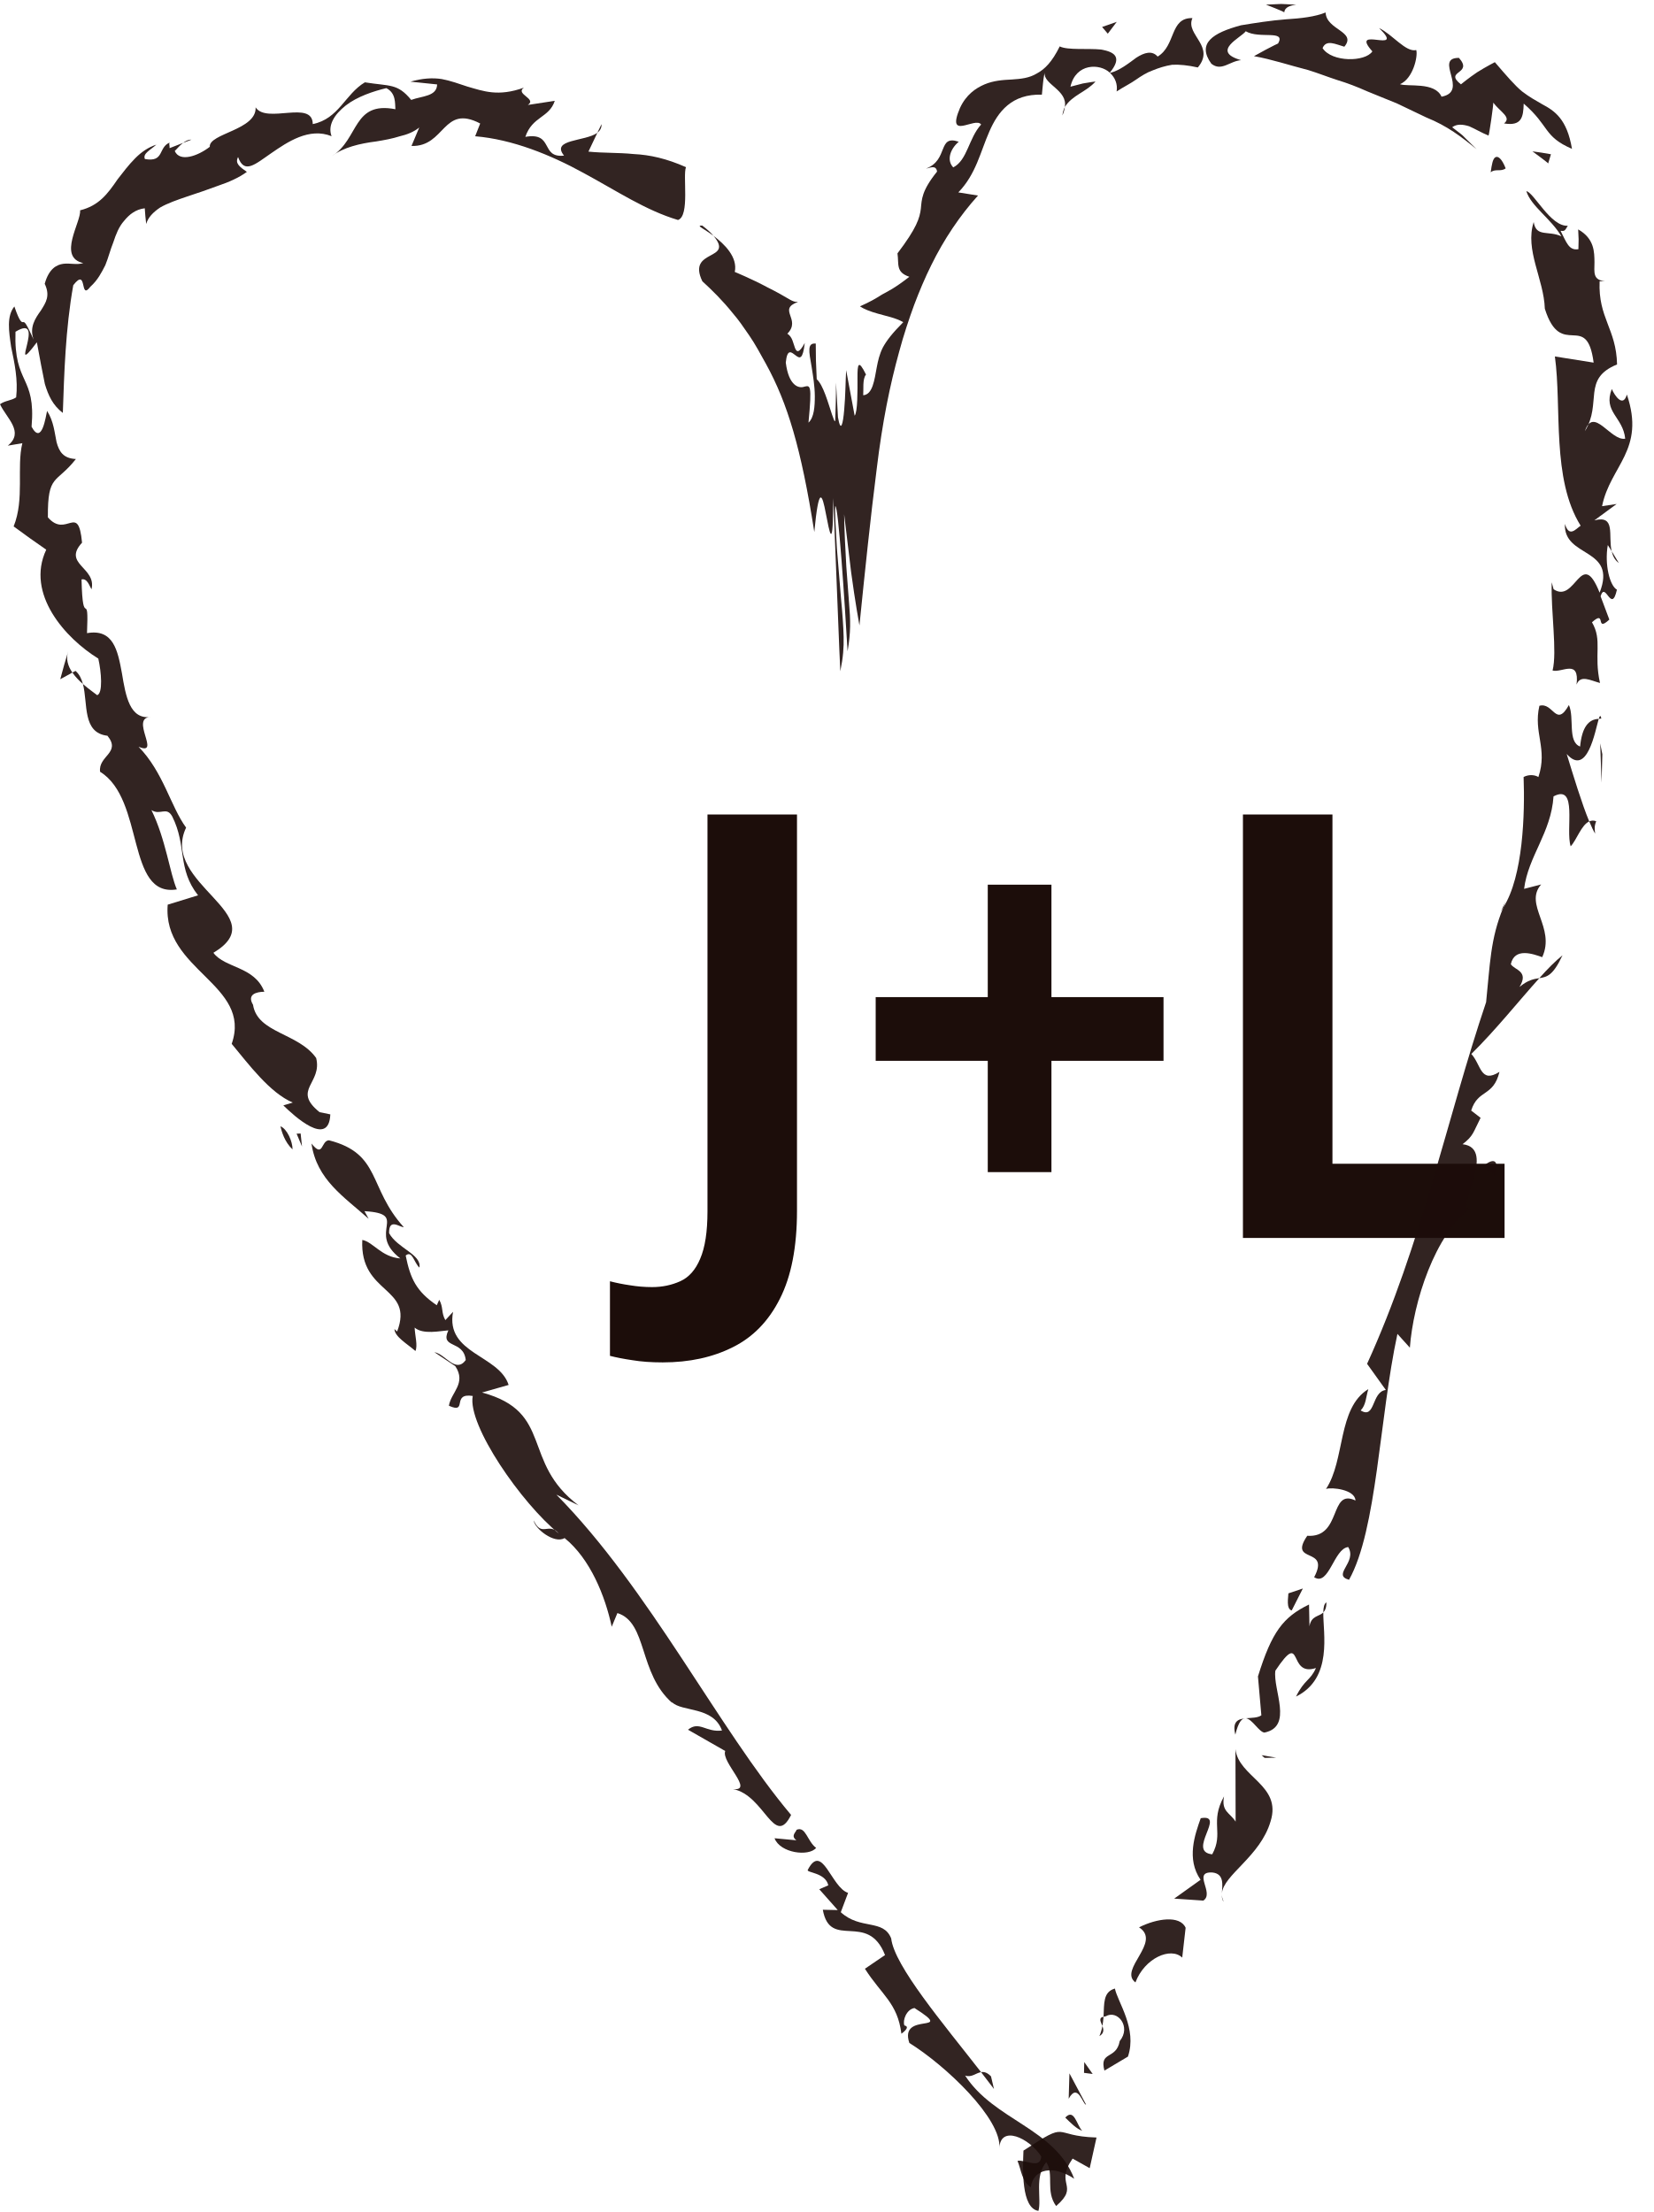
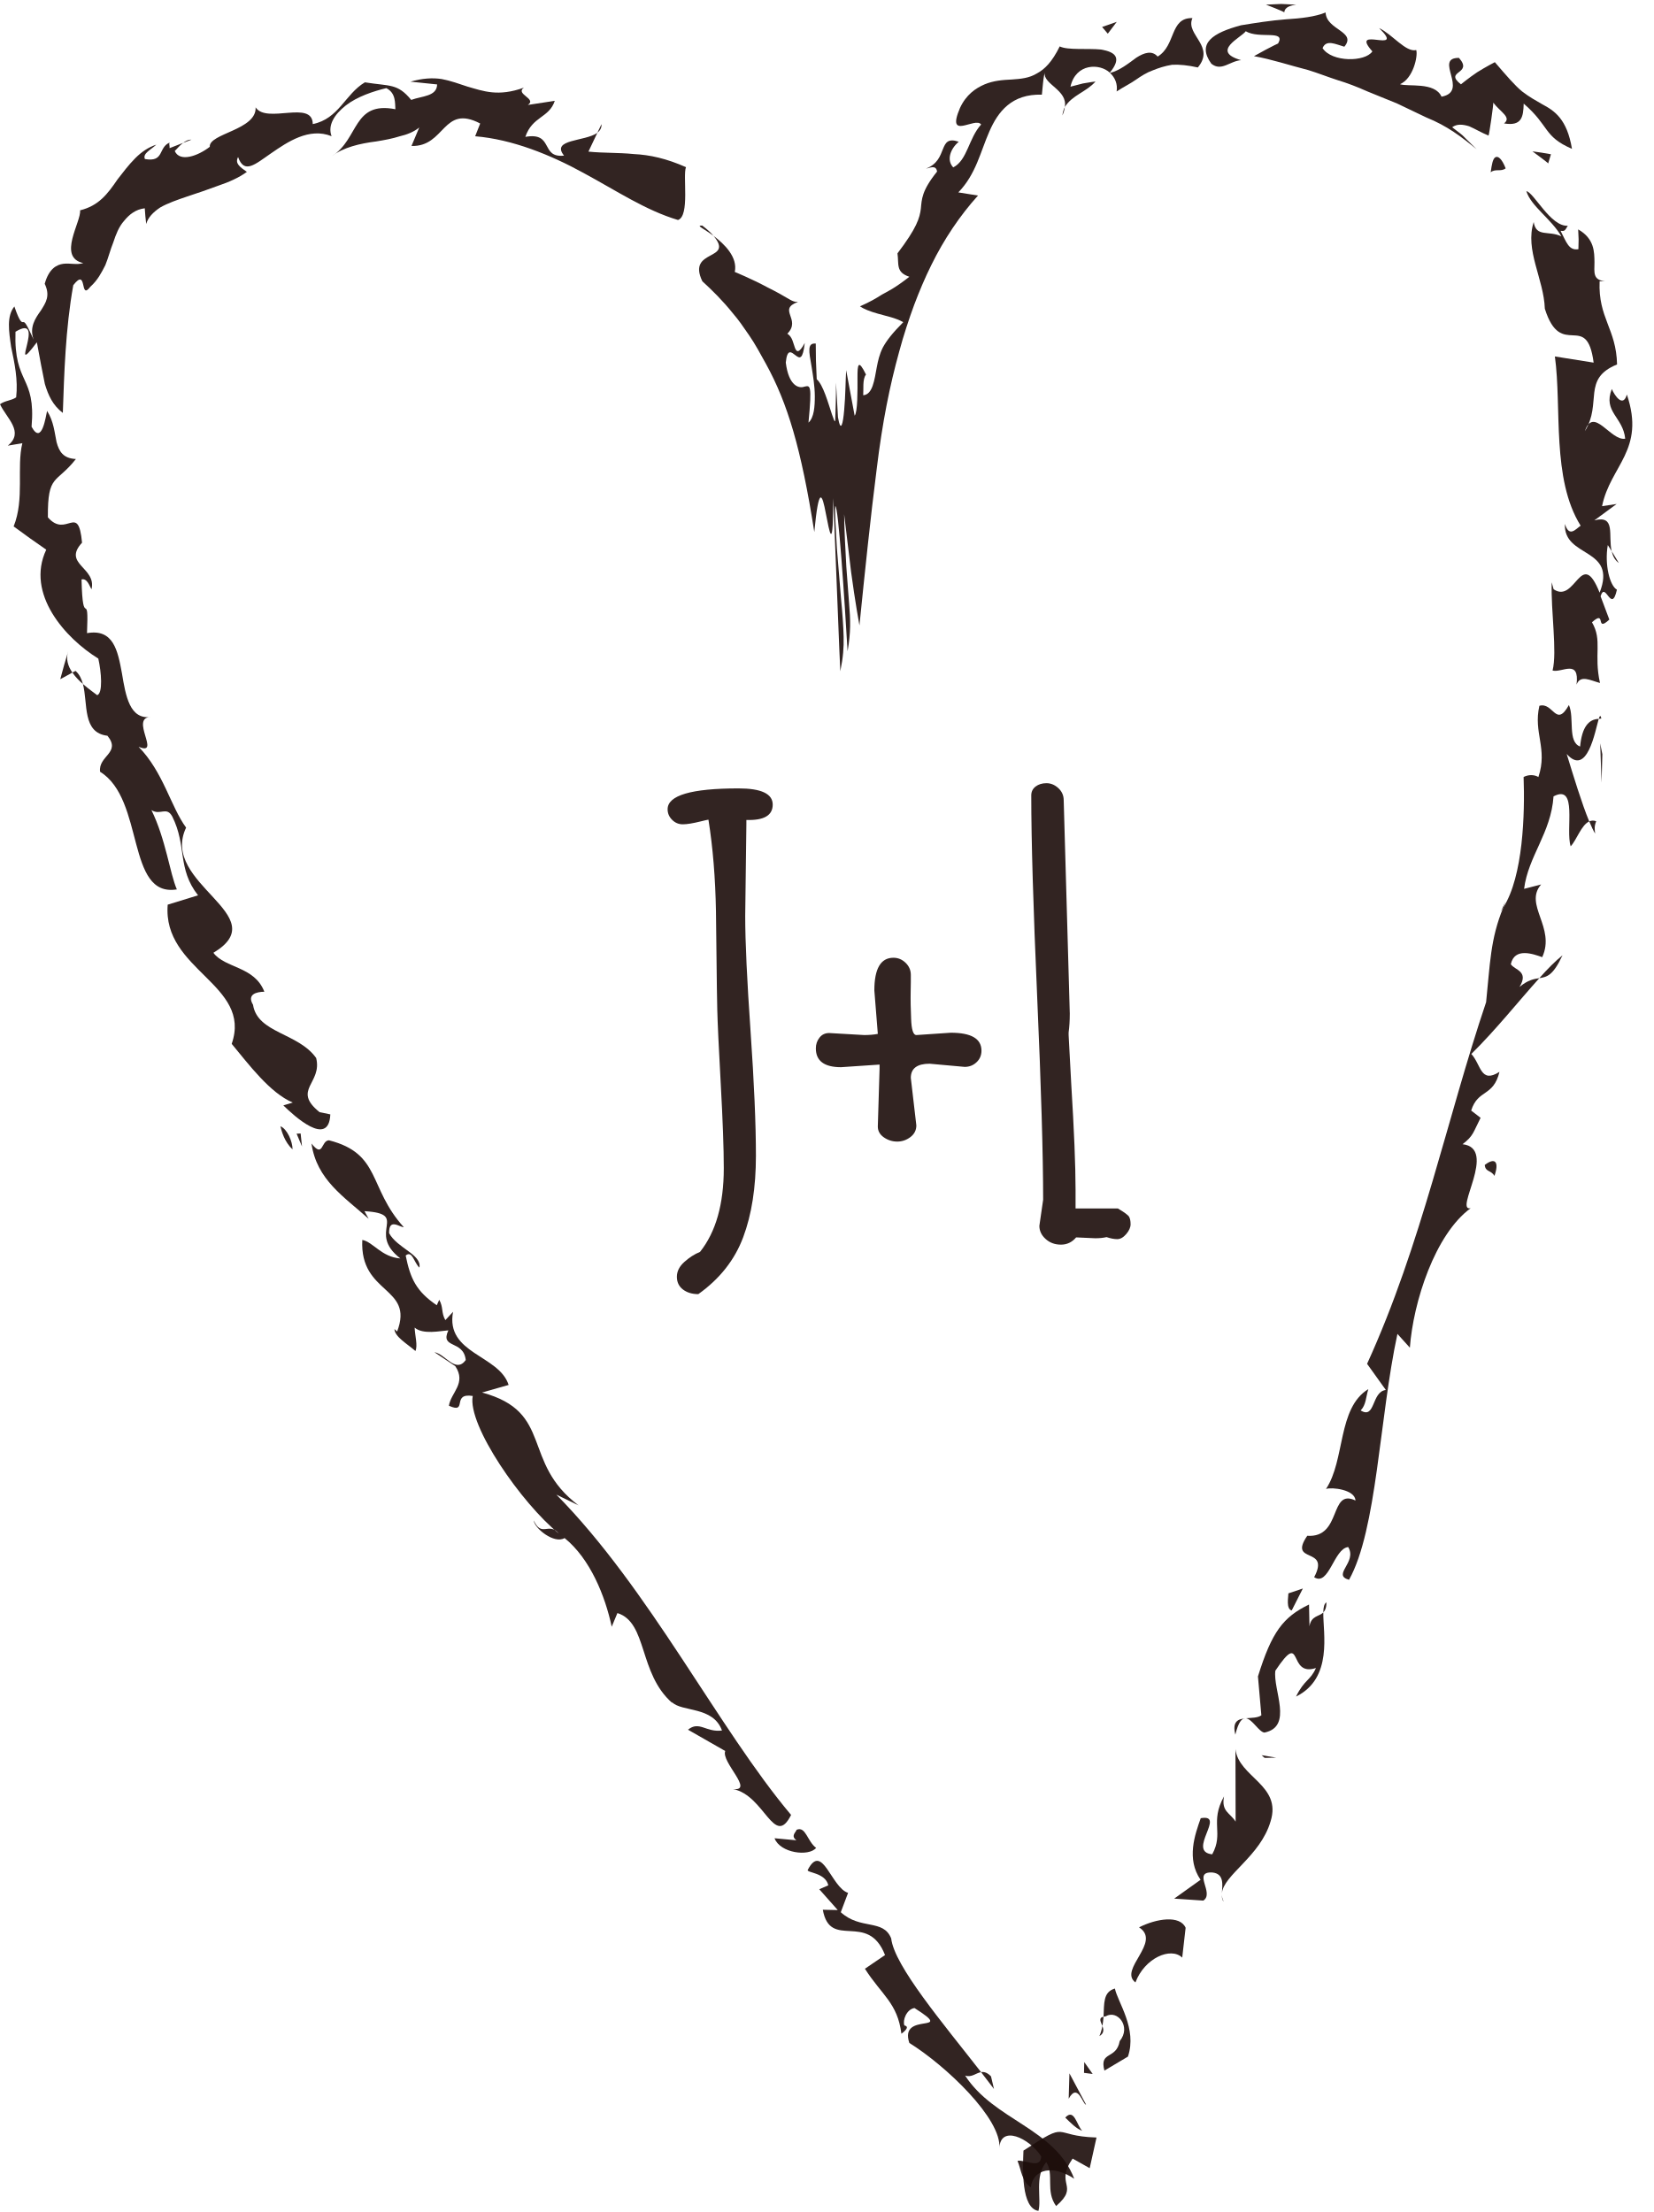
<svg xmlns="http://www.w3.org/2000/svg" width="71px" height="95px" viewBox="0 0 71 95" version="1.1">
  <defs />
  <g id="Website" stroke="none" stroke-width="1" fill="none" fill-rule="evenodd">
-     <g id="Mobile-Portrait" transform="translate(-126, -672)" fill="#1C0D0A">
+     <g id="Mobile-Portrait" transform="translate(-126, -672)" fill-opacity="0.9" fill="#1C0D0A">
      <g id="Rectangle-3-+-Hjerte-Copy" transform="translate(0, 651)">
        <g id="Hjerte-Copy" transform="translate(126, 21)">
-           <text id="J+L" font-family="Amatic SC" font-size="25.462" font-weight="bold">
-             <tspan x="28.083" y="53.168">J+L</tspan>
-           </text>
-           <g id="Group-95" fill-opacity="0.9">
+           <path d="M32.049,35.402 L31.999,39.343 C31.999,40.445 32.076,42.097 32.229,44.297 C32.382,46.498 32.459,48.278 32.459,49.637 C32.459,50.996 32.277,52.163 31.912,53.137 C31.547,54.111 30.905,54.925 29.985,55.58 C29.72,55.58 29.5,55.513 29.326,55.381 C29.152,55.248 29.065,55.066 29.065,54.834 C29.065,54.602 29.171,54.39 29.382,54.2 C29.593,54.009 29.819,53.864 30.059,53.765 C30.739,52.911 31.079,51.713 31.079,50.172 C31.079,49.326 31.035,48.116 30.948,46.541 C30.861,44.967 30.812,43.904 30.799,43.352 C30.787,42.801 30.776,42.097 30.768,41.239 C30.76,40.381 30.752,39.683 30.743,39.144 C30.718,37.71 30.611,36.396 30.42,35.203 C30.362,35.211 30.25,35.236 30.084,35.278 C29.753,35.36 29.498,35.402 29.32,35.402 C29.142,35.402 28.988,35.338 28.86,35.209 C28.731,35.081 28.667,34.929 28.667,34.755 C28.667,34.159 29.682,33.86 31.713,33.86 C32.691,33.86 33.18,34.092 33.18,34.556 C33.18,35.021 32.803,35.24 32.049,35.215 L32.049,35.402 Z M37.693,44.403 L37.544,42.538 C37.544,41.602 37.817,41.133 38.364,41.133 C38.563,41.133 38.737,41.206 38.887,41.351 C39.036,41.496 39.11,41.668 39.11,41.867 L39.11,42.178 C39.11,42.227 39.108,42.354 39.104,42.557 C39.1,42.76 39.1,42.959 39.104,43.154 C39.108,43.348 39.114,43.549 39.123,43.756 C39.139,44.221 39.214,44.453 39.347,44.453 L40.826,44.353 C41.705,44.353 42.144,44.61 42.144,45.124 C42.144,45.323 42.073,45.489 41.932,45.621 C41.792,45.754 41.622,45.82 41.423,45.82 L39.918,45.684 C39.38,45.684 39.11,45.887 39.11,46.293 L39.347,48.332 C39.347,48.539 39.262,48.707 39.092,48.835 C38.922,48.964 38.733,49.028 38.526,49.028 C38.319,49.028 38.128,48.968 37.954,48.848 C37.78,48.727 37.693,48.572 37.693,48.381 L37.768,45.907 L37.768,45.721 L36.114,45.833 C35.393,45.833 35.032,45.563 35.032,45.025 C35.032,44.851 35.084,44.697 35.188,44.565 C35.291,44.432 35.43,44.366 35.604,44.366 L37.109,44.453 C37.324,44.453 37.519,44.436 37.693,44.403 L37.693,44.403 Z M45.675,34.37 L45.936,43.533 C45.936,43.831 45.919,44.1 45.886,44.341 L45.886,44.453 C45.911,44.942 45.948,45.638 45.998,46.541 C46.122,48.555 46.184,50.072 46.184,51.092 L46.184,51.9 L48,51.9 C48.281,52.066 48.443,52.186 48.484,52.26 C48.526,52.335 48.547,52.441 48.547,52.577 C48.547,52.714 48.484,52.855 48.36,53 C48.236,53.145 48.107,53.218 47.975,53.218 C47.842,53.218 47.689,53.189 47.515,53.131 C47.374,53.164 47.212,53.18 47.03,53.18 L46.209,53.143 C46.035,53.35 45.818,53.454 45.557,53.454 C45.295,53.454 45.076,53.373 44.898,53.211 C44.719,53.05 44.63,52.861 44.63,52.646 C44.63,52.646 44.684,52.273 44.792,51.527 C44.792,49.596 44.707,46.701 44.537,42.843 C44.367,38.984 44.282,36.09 44.282,34.159 C44.282,34.001 44.344,33.875 44.469,33.779 C44.593,33.684 44.748,33.636 44.935,33.636 C45.121,33.636 45.291,33.707 45.445,33.848 C45.598,33.989 45.675,34.163 45.675,34.37 L45.675,34.37 Z" id="J+L" />
+           <g id="Group-95">
            <path d="M46.791,93.117 L47.084,91.801 C45.086,91.739 45.989,91.034 43.947,92.363 C43.916,93.134 43.843,94.84 44.59,94.952 C44.734,94.448 44.406,93.466 44.926,92.86 C45.276,93.379 44.88,94.105 45.35,94.744 C46.386,93.846 45.264,93.847 46.057,92.706 L46.791,93.117 Z" id="Fill-2" />
            <path d="M45.742,90.945 C45.984,91.183 46.223,91.427 46.47,91.512 C46.23,91.27 46.128,90.528 45.742,90.945" id="Fill-4" />
            <path d="M45.889,90.136 C46.285,89.405 46.508,90.423 46.635,90.387 L45.921,89.046 L45.889,90.136 Z" id="Fill-6" />
            <path d="M47.337,87.012 C47.36,86.876 47.378,86.745 47.385,86.614 C47.158,86.661 47.264,86.824 47.337,87.012" id="Fill-8" />
            <path d="M47.873,85.403 C47.361,85.552 47.417,86.038 47.385,86.614 C47.415,86.608 47.434,86.6 47.477,86.596 C47.981,86.296 48.589,87.043 48.08,87.659 C47.934,88.472 47.195,88.07 47.423,88.927 L48.433,88.326 C48.84,87.126 47.991,85.984 47.873,85.403" id="Fill-10" />
            <path d="M47.337,87.012 C47.31,87.155 47.27,87.302 47.208,87.446 C47.417,87.32 47.393,87.164 47.337,87.012" id="Fill-12" />
            <path d="M46.557,88.56 L46.547,89.024 L46.919,89.072 L46.557,88.56 Z" id="Fill-14" />
            <path d="M48.91,82.775 C49.9,83.407 48.013,84.588 48.755,85.14 C49.145,84.098 50.27,83.601 50.764,84.074 L50.91,82.793 C50.667,82.243 49.662,82.393 48.91,82.775" id="Fill-16" />
            <path d="M52.544,81.664 C52.485,81.553 52.46,81.441 52.47,81.328 C52.461,81.471 52.471,81.599 52.544,81.664" id="Fill-18" />
            <path d="M53.05,75.119 L53.057,78.234 C52.813,77.846 52.435,77.808 52.559,77.149 C51.935,78.275 52.561,78.708 52.052,79.638 C50.935,79.525 52.681,77.888 51.559,78.087 C51.312,78.785 50.932,79.833 51.552,80.732 L50.419,81.541 L51.669,81.626 C52.167,81.311 51.18,80.379 52.053,80.418 C52.579,80.473 52.487,80.953 52.467,81.313 C52.539,80.517 54.118,79.729 54.557,78.226 C55.055,76.659 53.181,76.328 53.05,75.119" id="Fill-20" />
            <path d="M54.301,75.497 L54.803,75.488 L54.172,75.381 L54.301,75.497 Z" id="Fill-22" />
            <path d="M54.016,71.998 L54.162,73.668 C54.007,73.781 53.746,73.774 53.503,73.795 C53.78,73.842 54.062,74.387 54.294,74.41 C55.545,74.155 54.649,72.568 54.764,71.751 C55.982,69.934 55.265,72.048 56.506,71.637 C56.265,72.186 56.02,72.117 55.65,72.863 C57.249,72.077 56.807,70.138 56.822,69.249 C56.635,69.44 56.303,69.381 56.228,69.848 L56.209,68.91 C55.095,69.45 54.612,70.085 54.016,71.998" id="Fill-24" />
            <path d="M53.045,74.499 C53.178,73.95 53.327,73.788 53.486,73.797 C53.166,73.827 52.901,73.926 53.045,74.499" id="Fill-26" />
            <path d="M56.955,68.816 C56.858,68.88 56.825,69.032 56.822,69.249 C56.898,69.17 56.959,69.048 56.955,68.816" id="Fill-28" />
            <path d="M55.465,69.166 L55.944,68.222 L55.323,68.431 C55.323,68.587 55.214,69.098 55.465,69.166" id="Fill-30" />
            <path d="M68.649,30.873 C68.206,30.891 67.928,31.238 67.849,32.062 C67.3,31.855 67.614,30.83 67.368,30.279 C66.811,31.28 66.701,30.142 66.101,30.312 C65.831,31.474 66.469,32.143 66.058,33.372 C65.911,33.278 65.655,33.249 65.423,33.37 C65.481,34.948 65.404,37.627 64.554,38.969 C63.989,40.323 63.982,41.43 63.813,43.041 C62.134,48.012 61.056,53.415 58.702,58.573 L59.507,59.696 C58.883,59.77 59.066,60.969 58.427,60.575 C58.661,60.33 58.646,60.015 58.755,59.66 C57.424,60.472 57.768,62.705 56.938,63.947 C57.184,63.861 58.187,63.973 58.203,64.443 C57.063,63.903 57.634,66.061 56.133,65.958 C55.292,67.191 57.144,66.394 56.429,67.737 C57.066,68.147 57.274,66.506 57.891,66.442 C58.291,67.098 57.174,67.638 57.927,67.848 C59.13,65.696 59.222,60.923 60.005,57.288 L60.539,57.88 C60.684,55.919 61.617,53.008 63.148,51.891 C62.416,52.04 64.325,49.312 62.801,49.141 C63.272,48.784 63.258,48.627 63.576,48.008 L63.172,47.696 C63.463,46.765 64.121,47.124 64.387,46.033 C63.566,46.556 63.603,45.724 63.178,45.265 C64.225,44.237 65.234,42.966 66.098,42.01 C65.872,42.044 65.616,42.081 65.247,42.387 C65.666,41.698 65.034,41.666 64.874,41.41 C65.034,40.681 65.825,40.967 66.222,41.108 C66.81,39.831 65.42,38.854 66.176,37.985 L65.444,38.174 C65.618,36.773 66.602,35.776 66.708,34.202 C67.761,33.65 67.213,35.627 67.444,36.347 C67.701,36.077 67.901,35.428 68.241,35.279 C67.923,34.519 67.551,33.285 67.273,32.382 C68.156,33.375 68.494,31.396 68.649,30.873" id="Fill-32" />
            <path d="M68.242,35.278 C68.338,35.502 68.421,35.688 68.496,35.802 C68.475,35.642 68.448,35.488 68.54,35.272 C68.43,35.226 68.332,35.238 68.242,35.278" id="Fill-34" />
            <path d="M68.649,30.873 C68.689,30.873 68.722,30.858 68.761,30.86 C68.727,30.693 68.694,30.734 68.649,30.873" id="Fill-36" />
            <path d="M64.448,39.148 C64.489,39.096 64.517,39.027 64.555,38.968 C64.584,38.886 64.61,38.813 64.641,38.726 L64.448,39.148 Z" id="Fill-38" />
            <path d="M67.093,41.028 C66.793,41.267 66.449,41.613 66.098,42.01 C66.421,41.957 66.679,41.914 67.093,41.028" id="Fill-40" />
            <path d="M63.755,50.031 C63.781,50.346 64.022,50.243 64.17,50.502 C64.373,49.933 64.226,49.672 63.755,50.031" id="Fill-42" />
            <path d="M68.77,33.616 L68.804,32.393 L68.712,31.926 L68.77,33.616 Z" id="Fill-44" />
            <path d="M65.856,9.536 C65.467,10.741 66.293,11.982 66.334,13.258 C67.034,15.484 68.132,13.308 68.43,15.574 L66.766,15.309 C67.069,17.5 66.615,20.567 67.872,22.577 C67.658,22.726 67.379,23.097 67.197,22.502 C67.127,23.979 69.458,23.497 68.687,25.453 C67.892,23.465 67.658,25.948 66.711,25.307 L66.63,25.008 C66.589,26.259 66.871,27.985 66.667,28.798 C67.076,28.903 67.83,28.28 67.697,29.402 C67.858,28.966 68.293,29.225 68.703,29.332 C68.427,28.095 68.818,27.512 68.359,26.725 C68.995,26.152 68.477,27.19 69.104,26.61 L68.729,25.609 C68.935,24.928 69.192,26.393 69.43,25.325 C69.124,25.159 68.892,24.248 69.038,23.409 L69.204,23.671 C69.045,23.002 69.395,22.105 68.461,22.348 L69.418,21.645 L68.792,21.739 C69.144,19.996 70.665,19.33 69.857,16.945 C69.694,17.518 69.339,17.003 69.21,16.707 C68.824,17.693 69.69,17.9 69.786,18.84 C69.168,18.957 68.422,17.419 68.055,18.517 C68.804,17.304 67.917,16.271 69.436,15.652 C69.404,14.118 68.618,13.658 68.687,12.078 L68.923,12.077 C68.388,12.029 68.462,11.704 68.466,11.261 C68.46,10.824 68.467,10.25 67.766,9.852 C67.766,9.852 67.776,10.065 67.785,10.278 C67.78,10.49 67.776,10.702 67.776,10.702 C67.363,10.772 67.262,10.4 67.011,9.916 C67.186,9.924 67.187,9.926 67.321,9.694 C66.588,9.749 65.866,8.266 65.541,8.209 C65.735,8.853 66.611,9.401 67.045,10.152 C66.497,9.885 65.96,10.205 65.856,9.536" id="Fill-46" />
            <path d="M69.512,24.179 L69.205,23.671 C69.249,23.87 69.336,24.057 69.512,24.179" id="Fill-48" />
            <path d="M62.732,3.622 C61.974,3.029 63.284,3.199 62.647,2.486 C61.539,2.481 63.108,3.923 61.899,4.153 C61.608,3.502 60.45,3.74 60.115,3.615 C60.678,3.382 60.892,2.408 60.813,2.15 C60.362,2.256 59.802,1.484 59.219,1.206 C60.413,2.377 57.897,1.052 58.929,2.207 C58.622,2.667 57.19,2.681 56.791,2.068 C56.945,1.677 57.362,1.906 57.725,2.006 C58.275,1.349 56.951,1.296 56.921,0.536 C56.477,0.719 55.866,0.79 55.222,0.829 C54.575,0.878 53.873,0.99 53.287,1.086 C52.084,1.41 51.38,1.855 52.014,2.736 C52.45,3.086 52.804,2.62 53.293,2.584 C51.958,2.203 53.314,1.608 53.491,1.342 C54.08,1.69 55.227,1.259 54.881,1.867 C54.881,1.867 54.612,1.991 54.353,2.133 C54.099,2.273 53.845,2.412 53.845,2.412 C54.579,2.539 55.357,2.8 56.181,3.011 C56.589,3.136 57.001,3.301 57.425,3.438 C57.852,3.567 58.277,3.73 58.7,3.92 C59.128,4.094 59.559,4.269 59.99,4.445 C60.41,4.645 60.83,4.846 61.246,5.045 C62.152,5.412 62.74,5.867 63.402,6.407 C63.402,6.407 63.149,6.158 62.896,5.908 C62.775,5.773 62.63,5.68 62.528,5.598 C62.424,5.518 62.356,5.465 62.356,5.465 C62.557,5.315 62.808,5.338 63.085,5.423 C63.344,5.534 63.623,5.706 63.916,5.822 C63.938,5.843 64.142,4.429 64.119,4.409 C64.438,4.822 64.917,5.041 64.582,5.301 C65.338,5.426 65.411,5.036 65.427,4.45 C66.548,5.418 66.263,5.858 67.5,6.393 C67.285,5.105 66.752,4.76 66.215,4.473 C65.952,4.32 65.678,4.173 65.353,3.923 C65.041,3.663 64.715,3.284 64.188,2.67 C64.188,2.67 63.792,2.875 63.429,3.103 C63.07,3.344 62.732,3.622 62.732,3.622" id="Fill-51" />
            <path d="M66.597,6.625 L66.196,6.556 L65.802,6.5 C65.802,6.5 66.496,7.007 66.478,7.02 L66.597,6.625 Z" id="Fill-53" />
            <path d="M64.009,7.4 C64.207,7.232 64.451,7.39 64.652,7.23 C64.488,6.808 64.32,6.687 64.21,6.754 C64.099,6.821 64.058,7.054 64.009,7.4" id="Fill-55" />
            <path d="M55.657,0.201 C55.657,0.201 55.335,0.186 55.014,0.17 C54.687,0.185 54.36,0.199 54.36,0.199 C54.36,0.199 55.157,0.507 55.146,0.532 C55.168,0.27 55.492,0.228 55.657,0.201" id="Fill-57" />
            <path d="M47.947,3.928 C48.248,3.731 48.523,3.6 48.766,3.43 C49.008,3.262 49.24,3.115 49.499,3.022 C49.754,2.918 50.023,2.831 50.334,2.781 C50.654,2.766 51.017,2.804 51.434,2.897 C51.798,2.464 51.699,2.116 51.504,1.787 C51.316,1.458 51.035,1.149 51.203,0.777 C50.218,0.752 50.504,1.948 49.709,2.43 C49.471,2.156 49.138,2.255 48.792,2.478 C48.452,2.726 48.084,3.025 47.666,3.133 C47.877,3.329 47.999,3.614 47.947,3.928" id="Fill-60" />
            <path d="M42.129,5.348 C41.59,5.94 41.543,6.876 40.932,7.189 C40.639,6.884 40.796,6.404 41.168,6.087 C40.244,5.773 40.746,6.867 39.767,7.238 C39.894,7.229 40.195,7.053 40.237,7.369 C39.567,8.202 39.582,8.562 39.541,8.963 C39.491,9.365 39.366,9.79 38.537,10.882 C38.605,11.346 38.453,11.69 39.048,11.887 C38.381,12.404 38.127,12.508 37.877,12.648 C37.614,12.816 37.36,12.965 36.926,13.157 C37.08,13.264 37.356,13.378 37.695,13.471 C38.033,13.571 38.442,13.642 38.786,13.836 C38.303,14.323 38.072,14.626 37.909,14.924 C37.761,15.218 37.7,15.499 37.647,15.779 C37.547,16.314 37.474,16.946 37.066,16.975 C37.086,16.751 37.027,16.268 37.186,16.087 C36.85,15.402 36.818,15.653 36.82,16.218 C36.824,16.767 36.828,17.701 36.698,17.853 L36.334,15.898 C36.309,16.26 36.305,17.007 36.249,17.608 C36.199,18.195 36.104,18.628 35.982,17.919 L35.898,16.43 C35.9,17.043 35.881,17.588 35.863,18.069 C35.839,18.149 35.788,17.97 35.731,17.818 C35.559,17.303 35.347,16.526 35.07,16.287 C35.07,16.287 35.053,15.885 35.036,15.483 L35.028,14.755 C34.662,14.726 34.725,15.054 34.855,15.784 C34.911,16.137 34.984,16.565 34.988,17.014 C34.989,17.453 34.957,17.934 34.716,18.151 C34.878,16.47 34.782,16.558 34.542,16.605 C34.308,16.694 33.867,16.583 33.741,15.572 C33.803,14.932 33.997,15.14 34.164,15.263 C34.342,15.403 34.474,15.451 34.556,14.728 C34.307,15.194 34.205,15.122 34.135,14.94 C34.061,14.751 34.029,14.468 33.809,14.331 C34.423,13.71 33.369,13.293 34.258,12.97 C34.244,12.947 34.171,13.011 33.917,12.867 C33.664,12.714 33.317,12.52 32.96,12.343 C32.267,11.972 31.551,11.679 31.551,11.679 C31.685,11.044 31.105,10.479 30.637,10.129 C31.559,11.223 29.474,10.666 30.159,12.081 C30.569,12.454 31.035,12.912 31.479,13.468 C31.727,13.758 31.889,13.994 32.17,14.404 C32.436,14.79 32.66,15.214 32.892,15.631 C33.817,17.317 34.399,19.239 34.966,22.848 C35.161,20.801 35.305,21.225 35.459,22.041 C35.538,22.431 35.619,22.901 35.68,22.933 C35.712,22.946 35.738,22.844 35.755,22.548 C35.761,22.337 35.767,22.139 35.772,21.949 C35.775,21.754 35.777,21.571 35.78,21.392 C35.856,23.299 35.961,25.919 36.04,27.888 C36.059,28.302 36.071,28.557 36.083,28.828 C36.208,28.214 36.234,27.82 36.225,27.351 C36.214,26.888 36.173,26.336 36.114,25.711 C36.058,25.034 35.986,24.161 35.937,23.568 C35.907,23.017 35.885,22.621 35.873,22.4 C35.867,22.198 35.865,22.128 35.858,21.918 C35.859,21.881 35.861,21.828 35.863,21.744 C35.997,21.616 36.273,25.915 36.395,27.972 C36.536,27.144 36.523,26.659 36.456,25.873 C36.424,25.438 36.382,24.879 36.341,24.339 C36.327,24.058 36.311,23.77 36.284,23.252 C36.268,22.873 36.245,22.327 36.247,22.086 L36.548,24.581 C36.715,25.825 36.904,26.862 36.904,26.862 C37.139,24.54 37.386,22.166 37.643,20.159 C37.891,18.104 38.211,16.548 38.611,15.101 C38.796,14.402 39.048,13.654 39.254,13.094 C39.473,12.514 39.714,11.94 39.988,11.388 C40.531,10.281 41.215,9.262 41.995,8.398 L41.15,8.263 C41.91,7.48 42.098,6.518 42.482,5.649 C42.852,4.797 43.443,4.025 44.738,4.066 C44.738,4.066 44.762,3.827 44.785,3.587 C44.806,3.34 44.858,3.115 44.858,3.115 C44.786,3.626 45.854,3.861 45.723,4.597 C46.033,4.087 46.649,3.949 47.041,3.501 C47.041,3.501 46.769,3.533 46.497,3.585 L45.965,3.723 C46.194,2.708 47.227,2.717 47.655,3.122 C48.192,2.466 47.885,2.233 47.277,2.127 C46.702,2.069 45.847,2.164 45.504,1.993 C45.179,2.654 44.863,2.973 44.522,3.155 C44.198,3.353 43.837,3.389 43.449,3.414 C43.054,3.433 42.657,3.462 42.274,3.625 C41.894,3.788 41.485,4.066 41.22,4.64 C40.608,6.077 41.882,4.991 42.129,5.348" id="Fill-62" />
            <path d="M45.618,4.959 C45.681,4.827 45.71,4.701 45.724,4.597 C45.67,4.701 45.637,4.819 45.618,4.959" id="Fill-64" />
            <path d="M30.637,10.129 C30.529,9.995 30.374,9.856 30.156,9.688 C29.855,9.674 30.215,9.81 30.637,10.129" id="Fill-66" />
            <path d="M47.666,3.133 C47.664,3.128 47.664,3.128 47.655,3.122 C47.656,3.133 47.65,3.136 47.648,3.142 L47.666,3.133" id="Fill-68" />
            <path d="M47.953,0.938 L47.324,1.158 L47.568,1.447 L47.953,0.938 Z" id="Fill-70" />
            <path d="M25.829,5.332 L25.649,5.704 C25.759,5.612 25.838,5.505 25.829,5.332" id="Fill-72" />
            <path d="M7.861,6.137 L8.219,5.999 C8.087,5.99 7.965,6.056 7.861,6.137" id="Fill-74" />
            <path d="M9.949,44.831 C10.686,45.719 11.59,46.937 12.571,47.352 L12.166,47.474 C12.62,47.918 14.123,49.306 14.184,47.86 L13.722,47.764 C12.522,46.798 13.851,46.535 13.576,45.438 C12.803,44.351 11.057,44.377 10.865,43.153 C10.595,42.707 11.006,42.595 11.351,42.593 C10.927,41.491 9.663,41.591 9.163,40.92 C11.855,39.308 6.84,37.969 7.991,35.544 C7.321,34.625 7.02,33.17 5.95,32.071 C6.948,32.493 5.54,30.808 6.485,30.791 C5.571,30.917 5.399,29.899 5.236,28.916 C5.055,27.935 4.871,26.993 3.736,27.192 C3.822,25.178 3.555,27.152 3.501,24.885 C3.751,24.825 3.846,25.182 3.929,25.31 C4.157,24.367 2.669,24.232 3.523,23.307 C3.36,21.564 2.857,23.142 2.056,22.219 C2.042,20.33 2.413,20.795 3.259,19.714 C2.709,19.687 2.537,19.387 2.429,18.989 C2.343,18.589 2.31,18.098 2.022,17.648 C1.967,17.864 1.801,19.151 1.356,18.327 C1.548,16.103 0.59,16.542 0.665,14.248 C2.049,13.403 0.3,16.409 1.583,14.7 C1.707,15.408 1.827,15.989 1.926,16.489 C2.076,16.988 2.268,17.407 2.698,17.734 C2.756,16.072 2.808,14.143 3.146,12.249 C3.771,11.443 3.407,12.941 3.878,12.317 C4.209,12.019 4.362,11.696 4.521,11.392 C4.654,11.069 4.736,10.725 4.866,10.406 C4.976,10.071 5.104,9.735 5.33,9.484 C5.544,9.22 5.816,8.993 6.216,8.945 C6.216,8.945 6.229,9.115 6.242,9.286 C6.26,9.453 6.278,9.621 6.278,9.621 C6.351,9.345 6.574,9.115 6.877,8.912 C7.198,8.727 7.611,8.584 8.043,8.437 C8.478,8.294 8.934,8.14 9.375,7.974 C9.821,7.824 10.244,7.64 10.6,7.383 C10.294,7.165 10.079,7.02 10.223,6.745 C10.489,7.495 10.951,7.058 11.65,6.577 C12.342,6.101 13.274,5.461 14.237,5.849 C14.064,5.379 14.356,4.919 14.846,4.531 C15.334,4.149 16.038,3.916 16.589,3.785 C17.008,4.003 16.957,4.428 16.978,4.691 C15.142,4.333 15.421,5.96 14.262,6.699 C14.739,6.332 15.454,6.162 16.156,6.074 C16.506,6.017 16.85,5.954 17.165,5.853 C17.48,5.781 17.767,5.666 18.002,5.476 L17.669,6.269 C19.125,6.31 19.007,4.46 20.619,5.304 L20.403,5.852 C22.004,5.984 23.642,6.651 25.053,7.426 C26.484,8.198 27.72,9.033 29.113,9.448 C29.63,9.275 29.309,7.537 29.456,7.179 C28.625,6.811 27.908,6.649 27.21,6.616 C26.533,6.548 25.903,6.578 25.267,6.511 L25.65,5.704 C25.126,6.085 23.639,5.968 24.22,6.683 C23.189,6.797 23.794,5.659 22.558,5.878 C22.858,4.989 23.581,5.07 23.822,4.33 L22.665,4.507 C23.073,4.237 22.101,4.042 22.497,3.764 C21.391,4.163 20.76,3.916 20.064,3.716 C19.72,3.603 19.368,3.472 18.969,3.395 C18.573,3.334 18.133,3.361 17.626,3.507 L18.77,3.626 C18.759,4.147 18.123,4.118 17.657,4.291 C17.065,3.57 16.746,3.711 15.668,3.536 C14.819,4.04 14.549,5.105 13.43,5.329 C13.423,4.271 11.446,5.337 10.976,4.61 C11.026,5.586 8.96,5.729 9.008,6.305 C8.5,6.7 7.717,6.98 7.504,6.484 C7.576,6.422 7.701,6.257 7.862,6.137 L7.283,6.362 C7.291,6.233 7.237,6.164 7.295,6.119 C6.776,6.326 7.075,6.979 6.222,6.83 C6.117,6.592 6.47,6.437 6.713,6.212 C6.354,6.331 6.08,6.525 5.812,6.79 C5.52,7.083 5.28,7.405 5.052,7.697 C4.613,8.342 4.238,8.834 3.439,9.033 C3.495,9.523 2.449,11.054 3.576,11.298 C3.309,11.387 3.016,11.294 2.722,11.329 C2.437,11.366 2.101,11.534 1.92,12.188 C2.167,12.707 1.97,12.994 1.753,13.339 C1.516,13.672 1.248,14.057 1.447,14.59 C1.118,13.86 1.061,13.825 0.998,13.835 C0.939,13.835 0.861,13.88 0.617,13.162 C0.28,13.578 0.378,14.219 0.479,14.903 C0.624,15.588 0.78,16.316 0.694,17.066 C0.479,17.211 0.215,17.202 -0,17.361 C0.283,17.965 1.058,18.553 0.335,19.14 L0.96,19.034 C0.705,20.071 1.062,21.43 0.586,22.608 C0.586,22.608 0.936,22.862 1.286,23.117 C1.636,23.362 1.986,23.607 1.986,23.607 C1.09,25.508 2.814,27.418 4.221,28.284 C4.353,28.86 4.424,29.775 4.173,29.856 C4.045,29.754 3.801,29.589 3.561,29.376 C3.782,30.228 3.525,31.471 4.614,31.599 C5.214,32.338 4.208,32.456 4.298,33.146 C6.225,34.335 5.405,38.551 7.594,38.198 C7.294,37.514 7.123,36.058 6.502,34.79 C6.88,35.038 7.153,34.613 7.398,35.07 C8.029,36.326 7.603,37.306 8.504,38.452 L7.201,38.853 C6.97,41.681 10.838,42.271 9.949,44.831" id="Fill-76" />
            <path d="M2.93,27.967 L2.752,28.568 C2.67,28.869 2.588,29.17 2.588,29.17 L3.109,28.885 C2.915,28.61 2.819,28.293 2.93,27.967" id="Fill-79" />
            <path d="M3.109,28.884 C3.236,29.069 3.395,29.235 3.56,29.375 C3.501,29.157 3.41,28.956 3.243,28.814 L3.109,28.884 Z" id="Fill-81" />
            <path d="M12.04,48.371 C12.097,48.598 12.216,49.041 12.562,49.365 C12.565,49.027 12.327,48.478 12.04,48.371" id="Fill-83" />
            <path d="M12.968,49.237 L12.909,48.681 L12.736,48.689 L12.968,49.237 Z" id="Fill-85" />
            <path d="M29.542,74.287 L31.141,75.201 C30.954,75.671 32.409,76.935 31.477,76.836 C32.835,77.102 33.244,79.396 33.969,77.947 C30.846,74.238 27.894,68.246 23.89,64.191 L24.843,64.652 C22.356,62.782 23.802,60.643 20.698,59.805 L21.84,59.48 C21.43,58.186 19.118,58.148 19.454,56.339 L19.123,56.696 C18.939,56.377 19.045,56.147 18.861,55.824 L18.754,56.057 C17.867,55.452 17.62,54.909 17.42,53.922 C17.703,53.682 17.778,54.232 18.009,54.44 C18.115,53.874 17.061,53.612 16.707,52.96 C16.696,52.294 17.163,52.711 17.338,52.703 C15.802,51.009 16.375,49.547 14.126,48.973 C13.777,48.985 13.891,49.761 13.375,49.112 C13.599,50.67 14.775,51.399 15.83,52.345 L15.651,52.017 C17.619,52.133 15.717,52.91 17.191,54.047 C16.38,53.989 16.019,53.337 15.557,53.252 C15.439,55.611 17.798,55.235 17.053,57.185 L16.937,57.08 C16.951,57.414 17.483,57.712 17.838,58.022 C17.946,57.79 17.816,57.354 17.805,57.017 C18.162,57.329 18.907,57.159 19.252,57.135 C18.879,57.943 19.903,57.528 19.999,58.411 C19.564,59.004 19.121,58.148 18.653,58.074 L19.55,58.672 C20.04,59.413 19.361,59.805 19.276,60.373 C20.108,60.748 19.362,59.806 20.299,59.953 C20.062,61.206 22.403,64.575 23.999,65.863 C23.56,65.344 23.259,66.05 22.918,65.299 C22.945,65.633 23.799,66.326 24.243,66.056 C25.346,66.947 25.987,68.551 26.267,69.865 L26.511,69.277 C27.813,69.685 27.409,71.865 28.865,73.137 L28.85,73.099 C29.273,73.537 30.615,73.264 31.002,74.321 C30.312,74.412 30.028,73.89 29.542,74.287" id="Fill-87" />
            <path d="M34.198,79.036 L33.258,78.948 C33.499,79.59 34.736,79.745 35.044,79.362 C34.665,79.085 34.598,78.416 34.206,78.585 C34.164,78.707 33.946,78.848 34.198,79.036" id="Fill-89" />
            <path d="M41.441,89.14 C41.717,89.239 41.903,89.029 42.127,88.994 C40.512,86.919 38.403,84.435 38.267,83.251 C37.932,82.402 36.948,82.897 36.103,82.125 L36.416,81.294 C35.69,81.064 35.307,79.097 34.683,80.312 C34.638,80.432 35.448,80.425 35.567,80.971 L35.179,81.138 L35.973,82.033 L35.331,82.019 C35.647,83.773 37.258,82.061 38.003,83.965 L37.139,84.553 C37.858,85.681 38.54,86.02 38.706,87.343 C38.706,87.343 39.135,87.049 38.834,86.988 C38.75,86.772 38.923,86.295 39.267,86.24 C41.1,87.404 38.581,86.351 39.047,87.74 C40.626,88.725 43.024,91.006 42.913,92.267 C42.945,91.245 44.192,91.814 44.711,92.614 C44.675,93.182 44.032,92.739 43.691,92.802 C43.864,93.225 43.869,93.672 44.262,93.939 C44.374,93.126 45.236,92.978 46.126,93.571 C45.301,91.402 42.685,91.065 41.441,89.14" id="Fill-91" />
            <path d="M42.553,89.174 C42.387,89.004 42.252,88.973 42.127,88.994 C42.316,89.24 42.505,89.487 42.681,89.717 L42.553,89.174 Z" id="Fill-93" />
          </g>
        </g>
      </g>
    </g>
  </g>
</svg>
